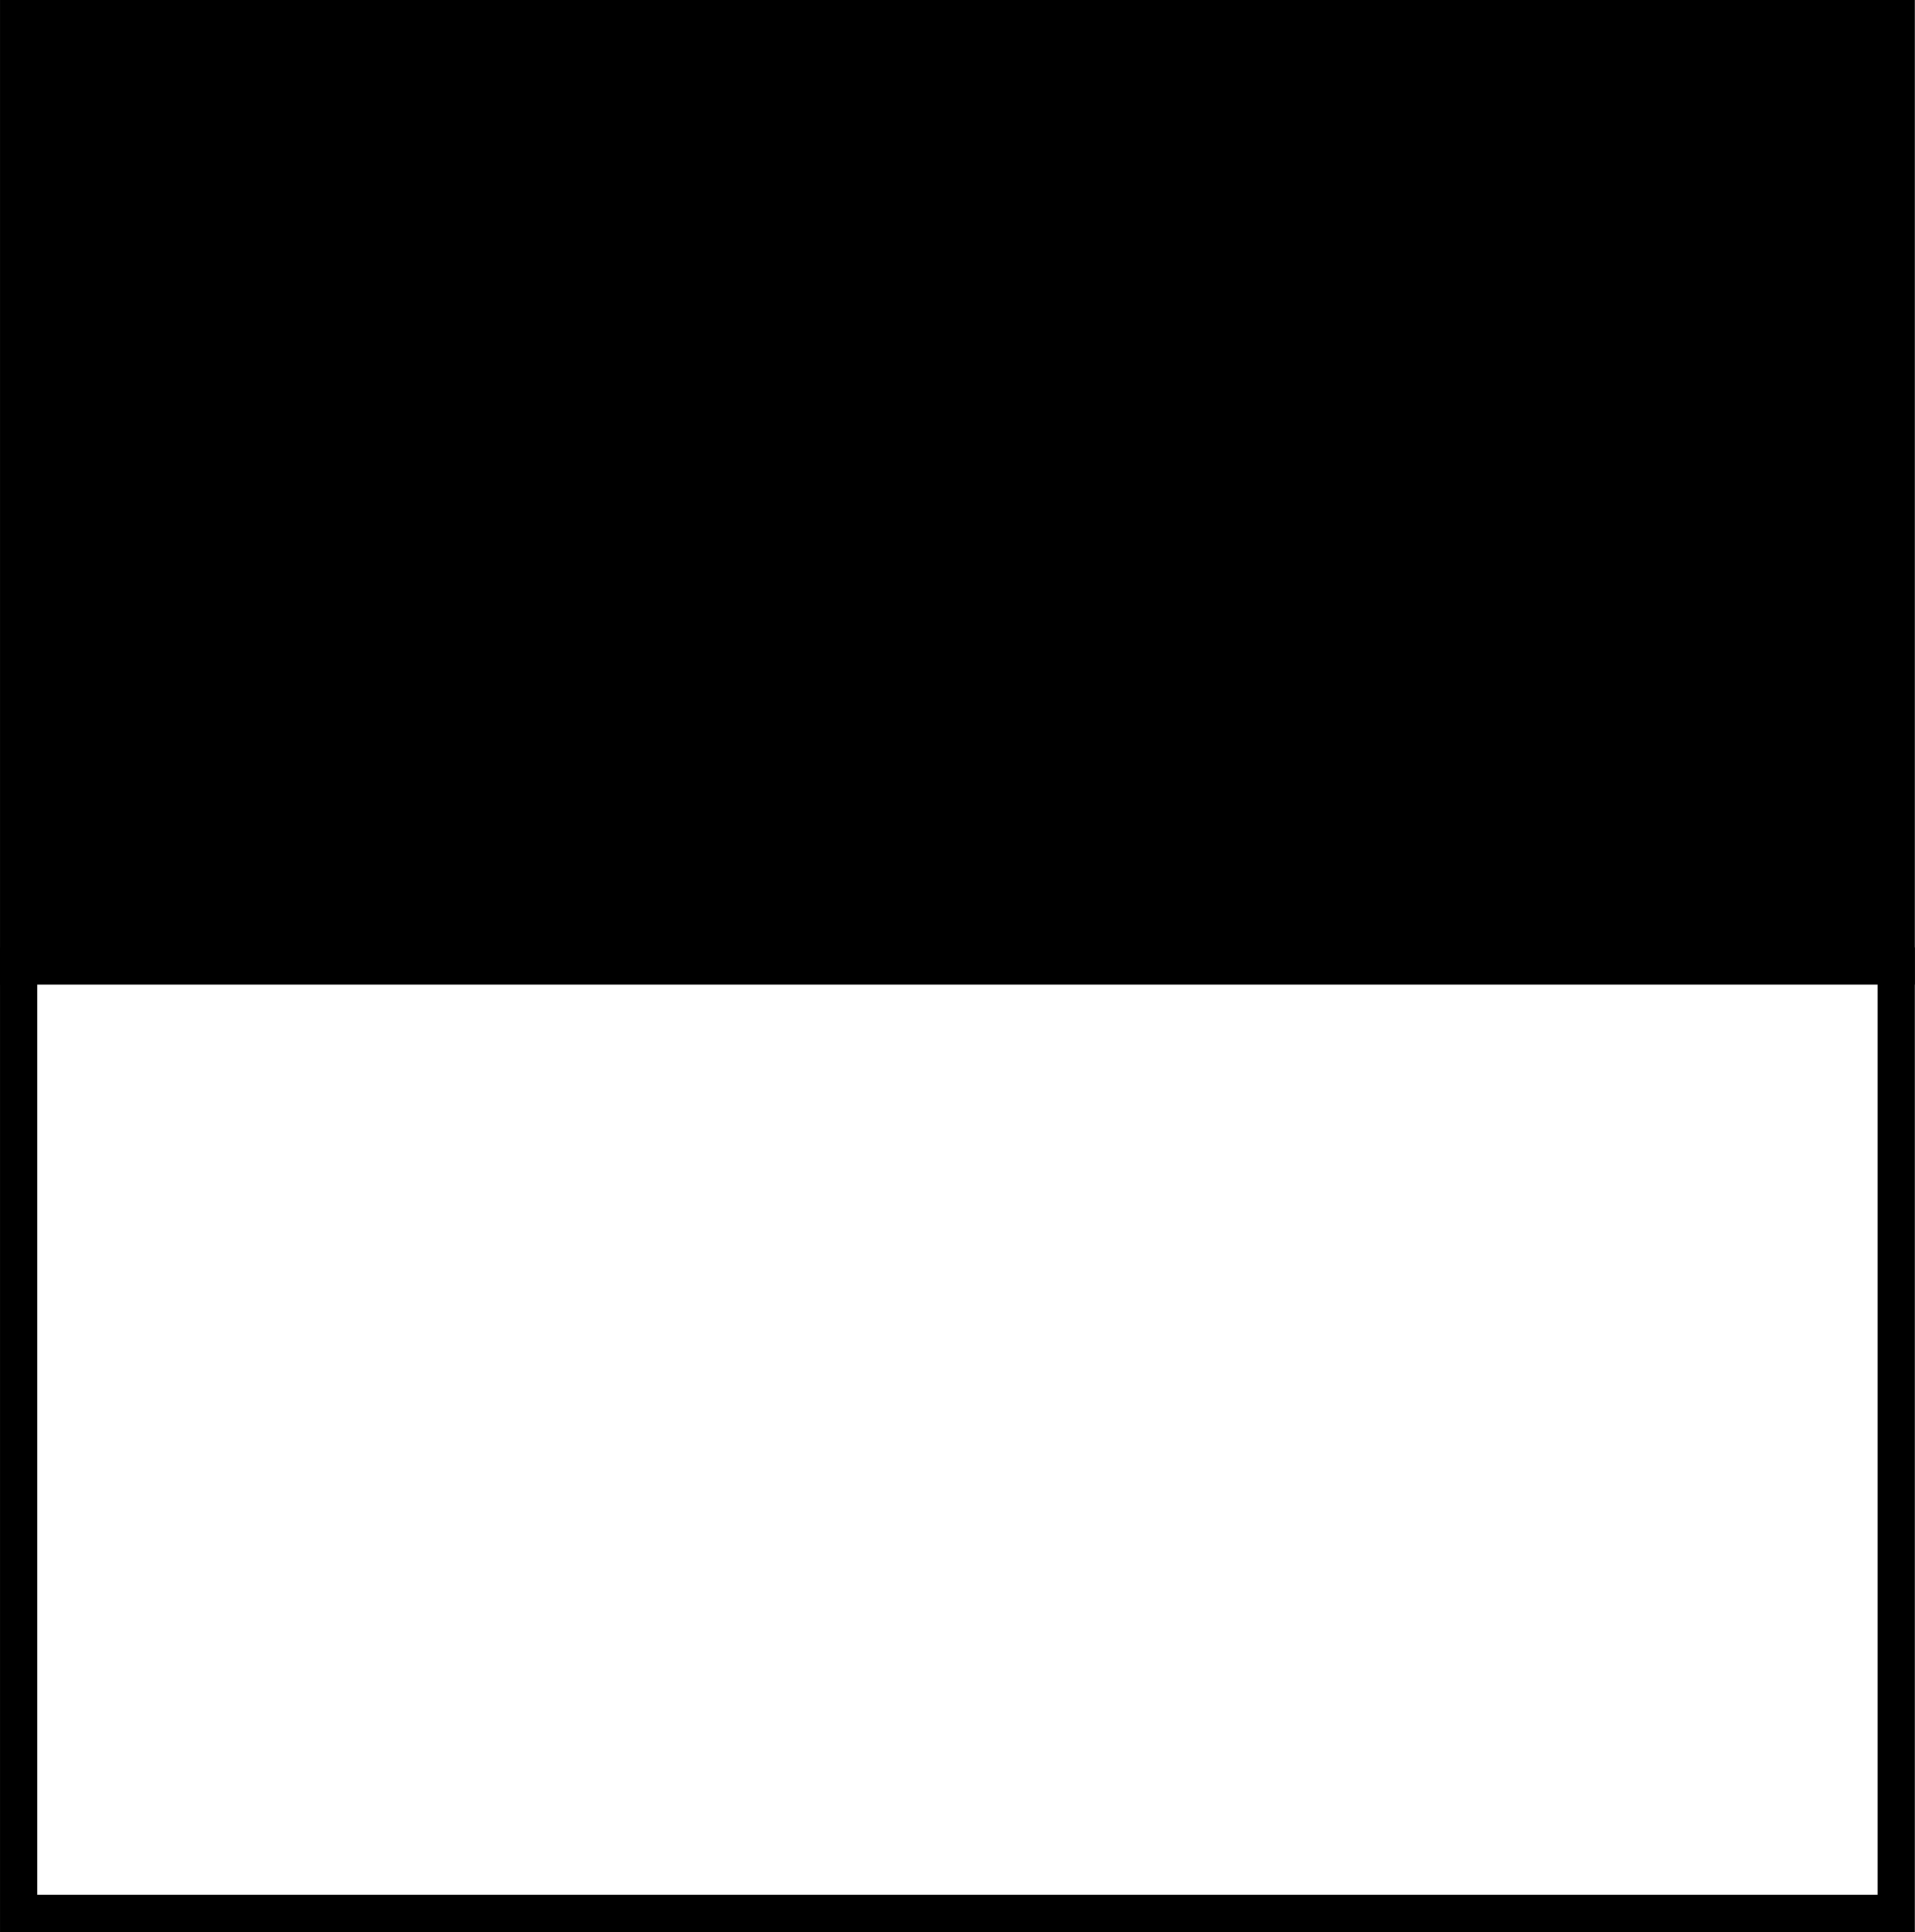
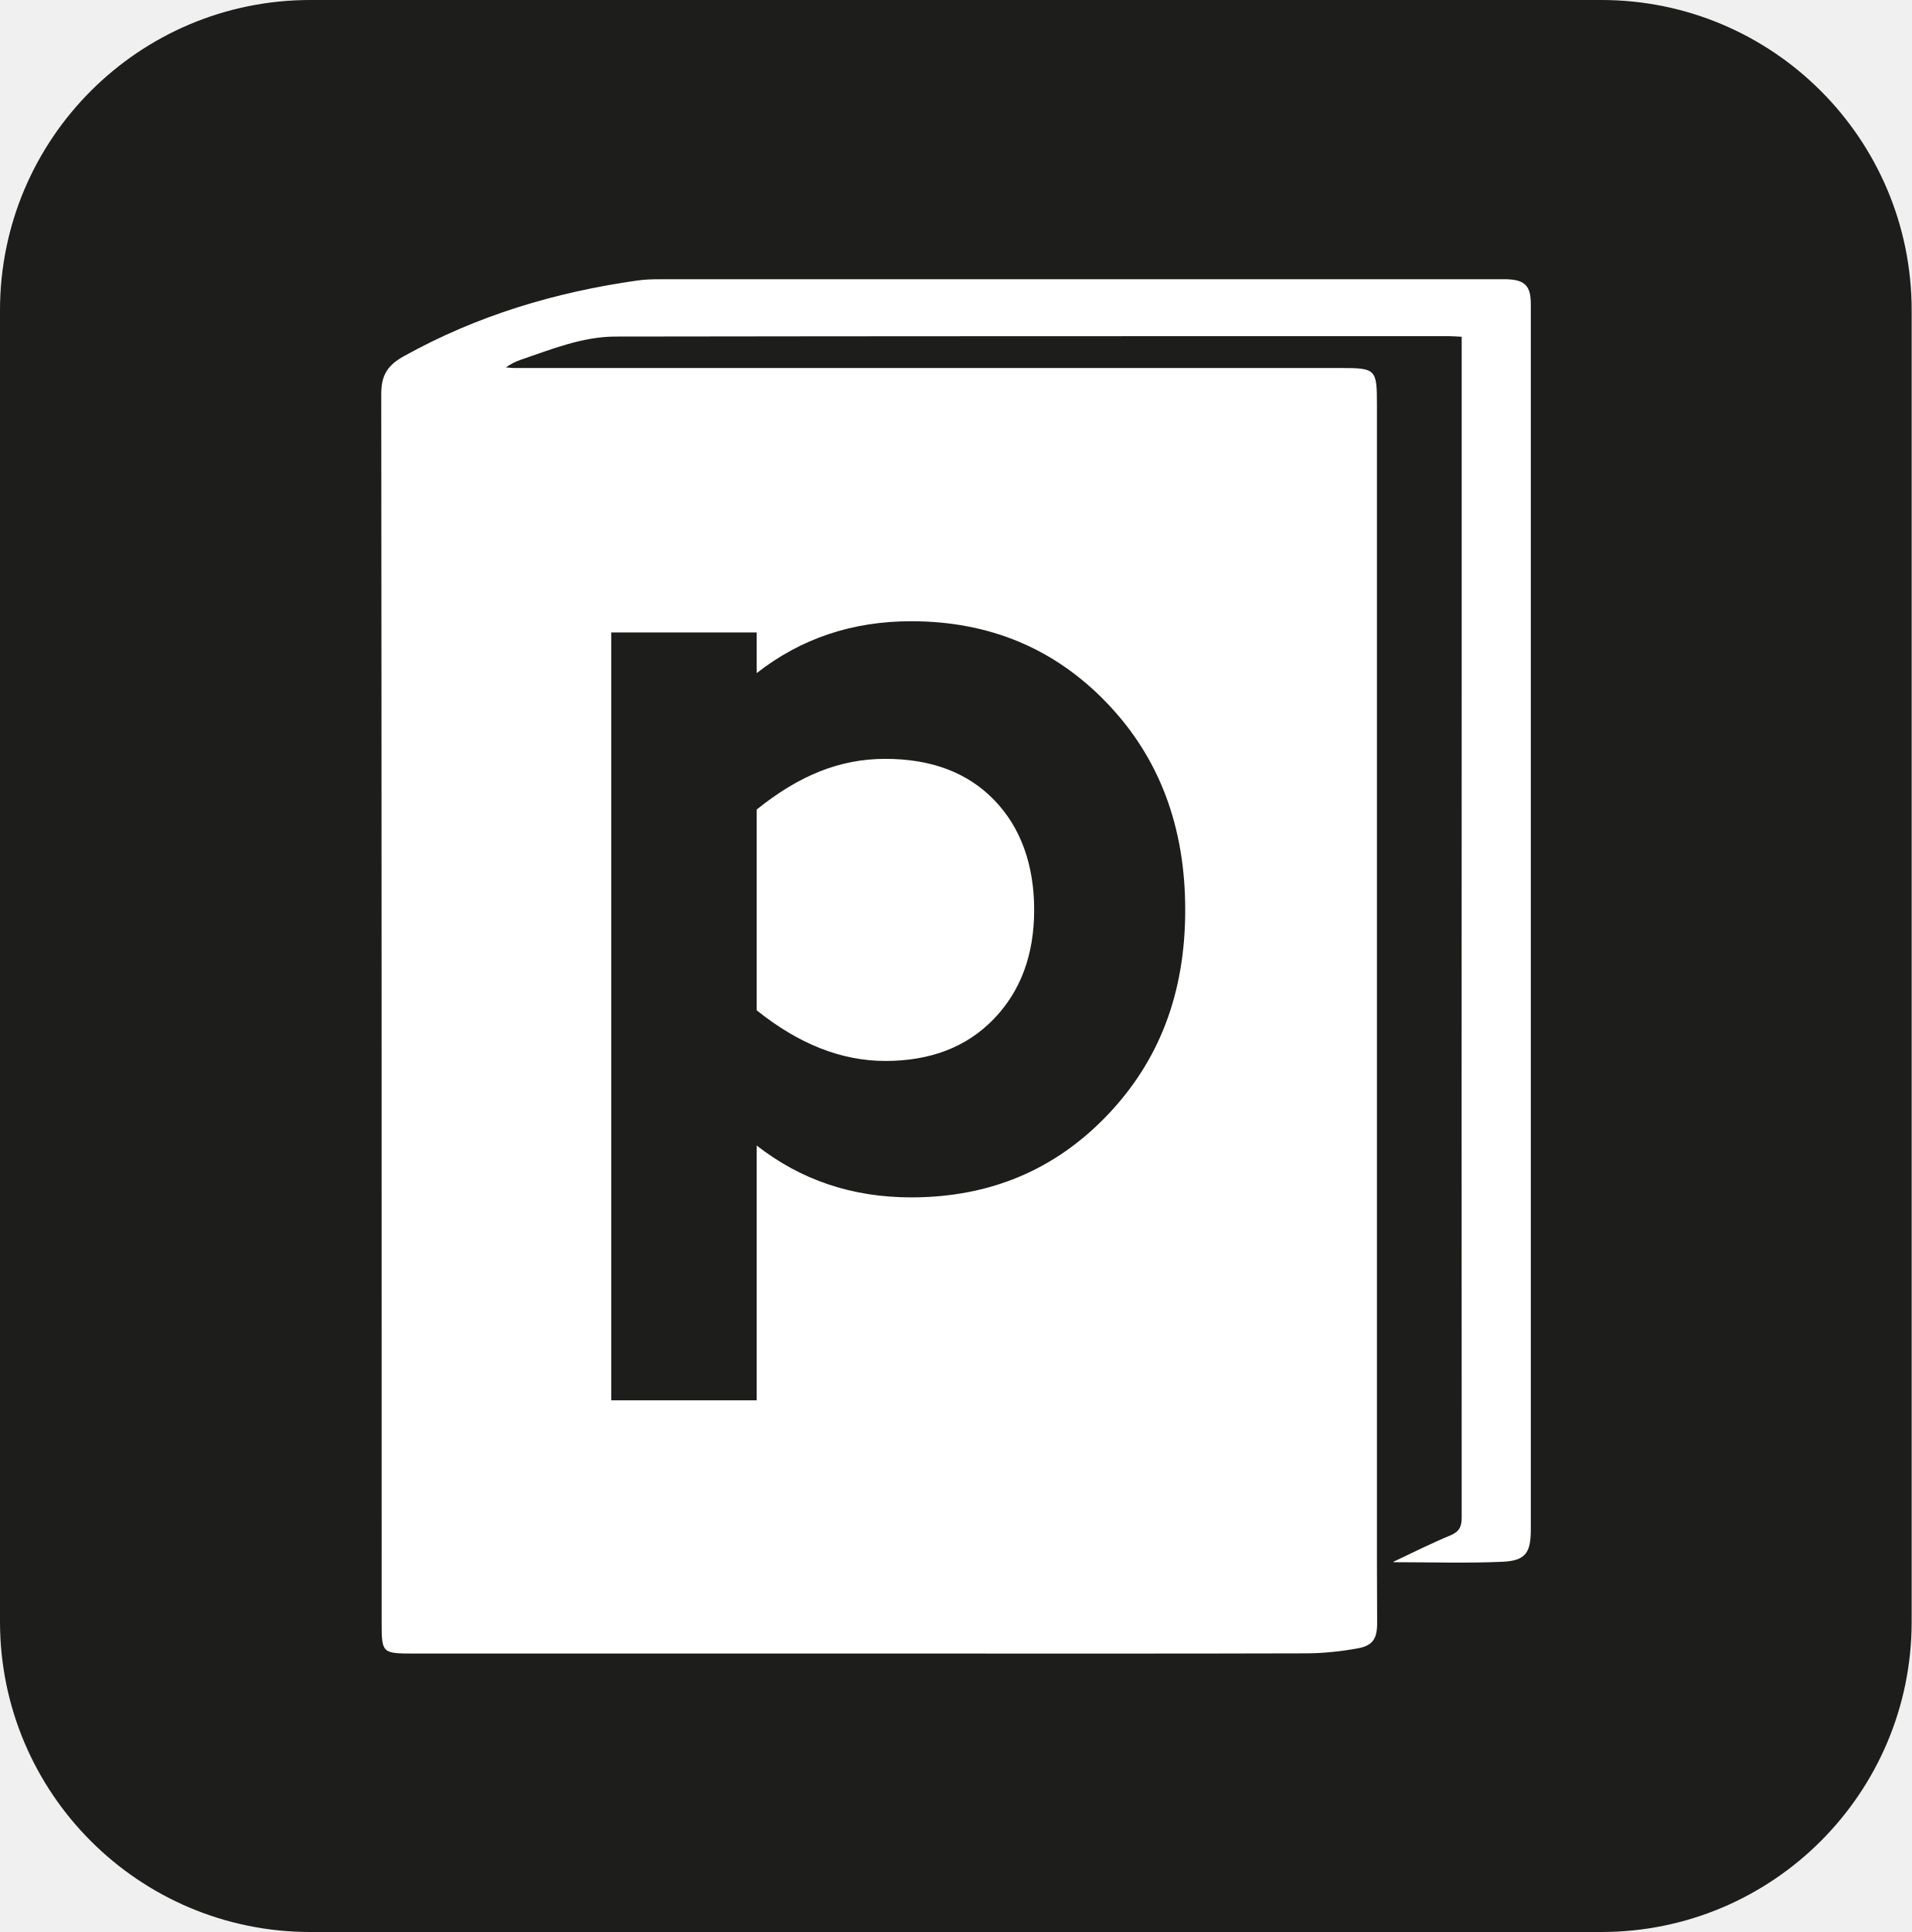
- <svg xmlns="http://www.w3.org/2000/svg" width="33.72mm" height="34.023mm" viewBox="0 0 33.72 34.023" version="1.1" id="svg5">
-   <defs id="defs2" />
-   <g id="layer1" transform="translate(-46.37817,-81.61546)">
-     <rect style="fill:#000000;stroke:#000000;stroke-width:0.655;stroke-linecap:round;stroke-linejoin:miter;stroke-dasharray:none" id="rect191" width="33.065" height="16.684" x="46.706" y="81.943" />
-     <rect style="fill:#ffffff;stroke:#000000;stroke-width:0.655;stroke-linecap:round;stroke-linejoin:miter;stroke-dasharray:none" id="rect958" width="33.065" height="16.684" x="46.706" y="98.627" />
+ <svg xmlns="http://www.w3.org/2000/svg" id="svg5" viewBox="0 0 95.42 96.44">
+   <defs>
+     <style>.cls-1{fill:#fff;}.cls-2{fill:#1d1d1b;}</style>
+   </defs>
+   <rect class="cls-2" width="95.42" height="96.44" rx="15.49" ry="15.49" />
+   <g>
+     <path class="cls-1" d="M69.55,77.96c.95-.45,1.89-.92,2.85-1.32,.45-.19,.56-.44,.56-.9-.01-13.61,0-27.22,0-40.82,0-5.79,0-11.59,0-17.38,0-.23,0-.45,0-.73-.25-.01-.45-.03-.65-.03-13.86,0-27.71,0-41.57,.02-1.66,0-3.2,.63-4.75,1.16-.25,.09-.49,.2-.74,.38,.15,.01,.3,.03,.46,.03,13.74,0,27.48,0,41.23,0,1.73,0,1.79,.06,1.79,1.81,0,19.27,0,38.54,0,57.81,0,1.01,.01,2.02,.01,3.03,0,.77-.21,1.12-.96,1.26-.82,.15-1.66,.24-2.49,.25-6.9,.02-13.8,.01-20.7,.01-7.99,0-15.97,0-23.96,0-1.55,0-1.58-.03-1.58-1.53,0-20.45,0-40.9-.02-61.35,0-.94,.32-1.43,1.13-1.88,3.65-2.03,7.56-3.2,11.67-3.78,.36-.05,.72-.06,1.08-.06,13.97,0,27.94,0,41.91,0,.13,0,.27,0,.4,0,.89,.03,1.19,.33,1.19,1.23,0,5.18,0,10.37,0,15.55,0,15.21,0,30.42,0,45.63,0,1.16-.26,1.56-1.43,1.61-1.8,.08-3.6,.02-5.43,.02Z" />
+     <path class="cls-2" d="M45.48,59.77c-2.93,0-5.5-.86-7.71-2.59v12.72h-7.26V31.57h7.26v2.03c2.21-1.73,4.78-2.59,7.71-2.59,3.9,0,7.16,1.36,9.77,4.08,2.61,2.72,3.91,6.16,3.91,10.33s-1.3,7.55-3.91,10.27c-2.61,2.72-5.86,4.08-9.77,4.08Zm-1.29-6.81c2.25,0,4.05-.69,5.4-2.08,1.35-1.39,2.03-3.21,2.03-5.46s-.67-4.12-2-5.49c-1.33-1.37-3.14-2.05-5.43-2.05s-4.32,.84-6.42,2.53v10.02c2.1,1.69,4.24,2.53,6.42,2.53Z" />
  </g>
</svg>
